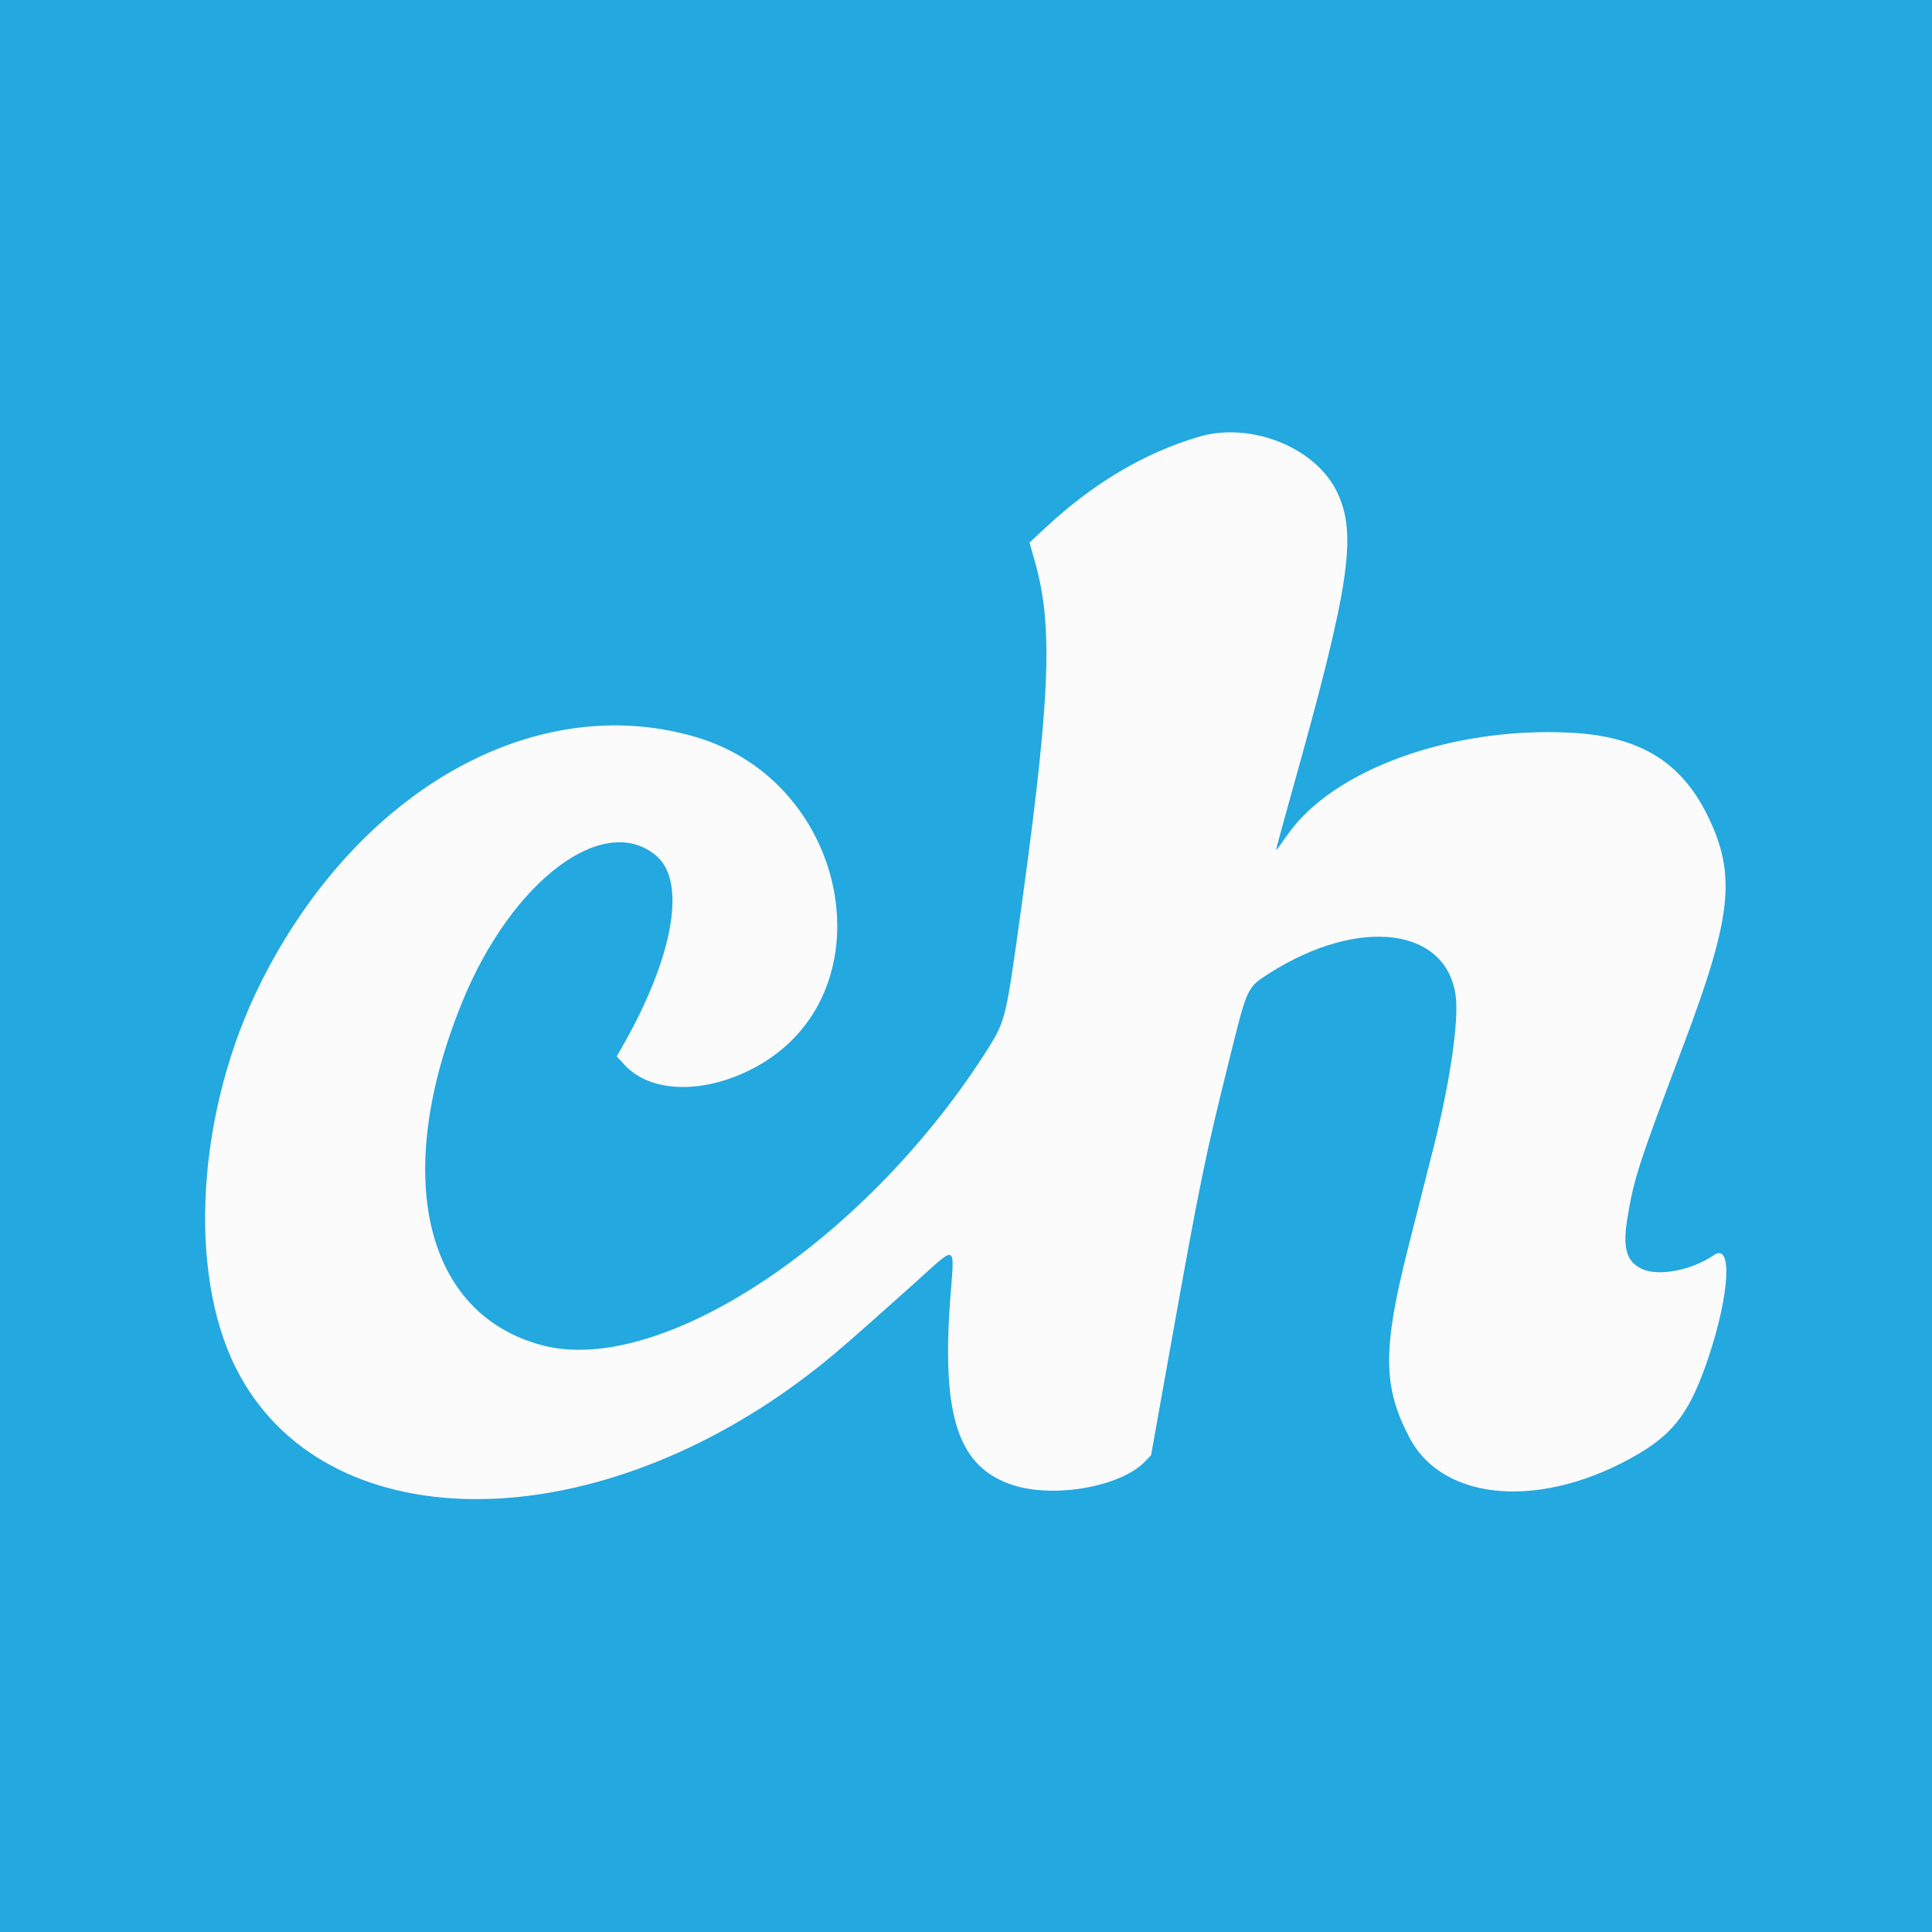
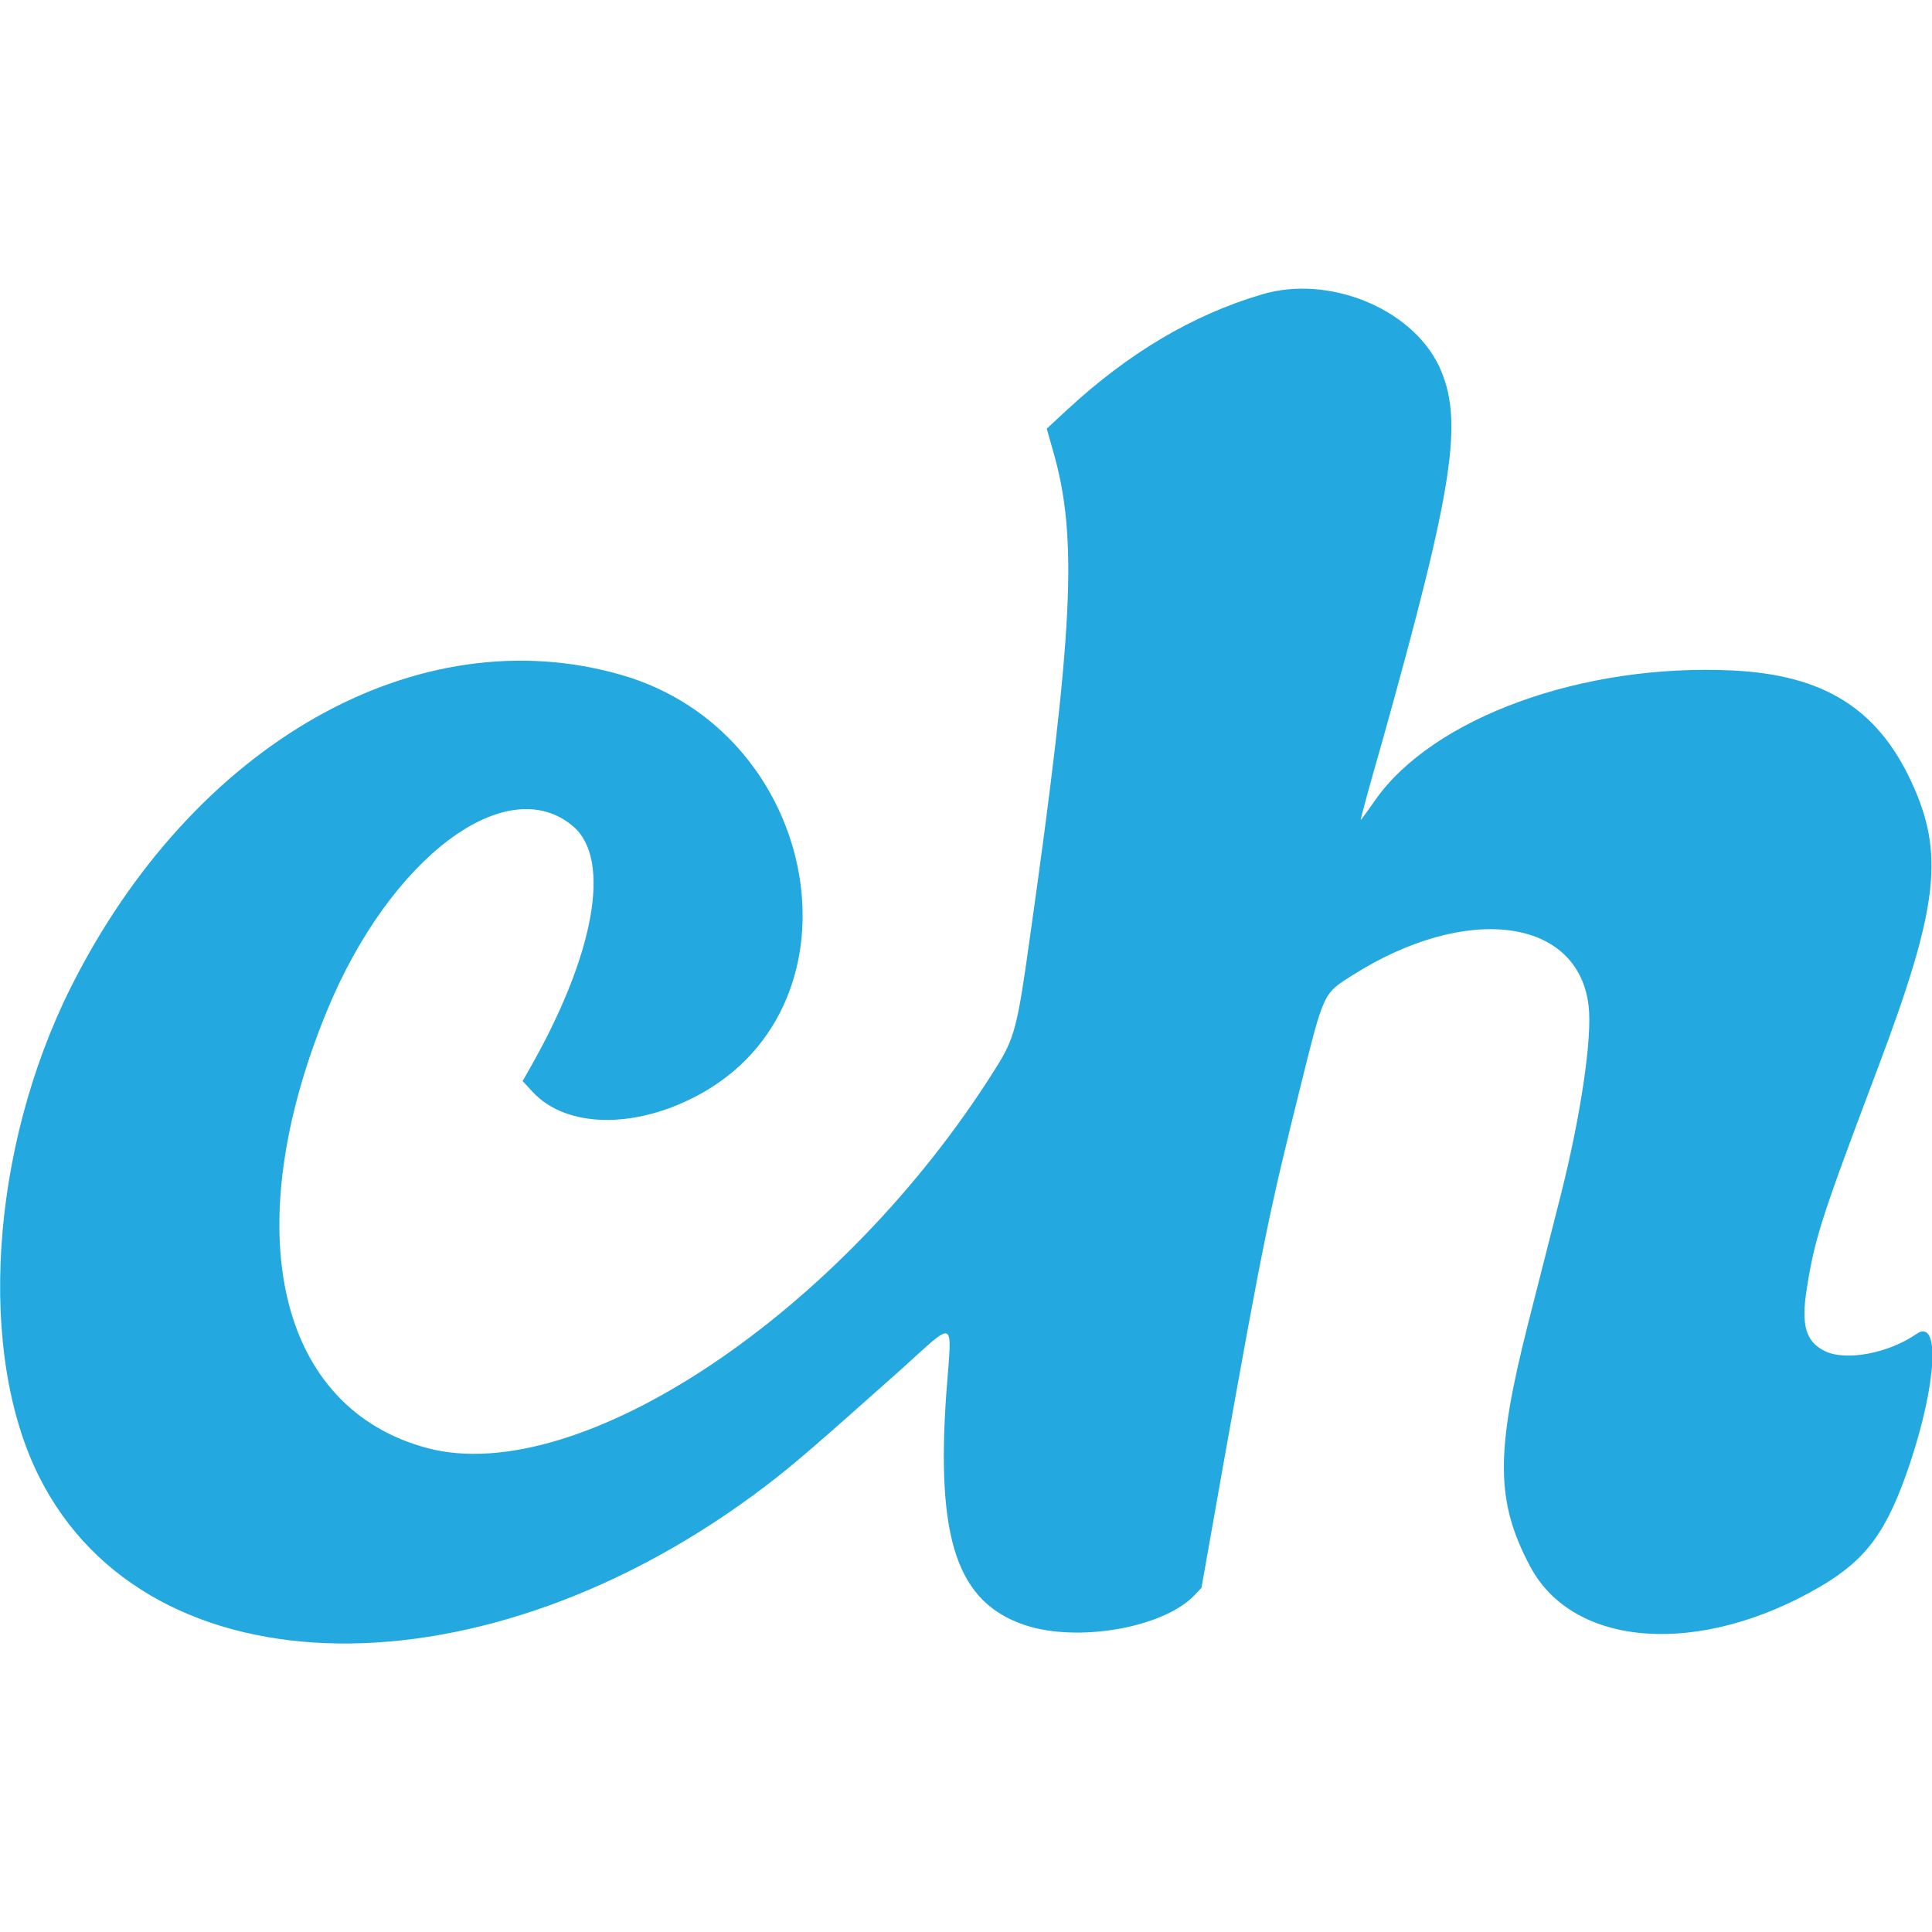
- <svg xmlns="http://www.w3.org/2000/svg" viewBox="0 0 32 32" fill="none">
-   <path fill-rule="evenodd" clip-rule="evenodd" d="M0 16V32H16H32V16V0H16H0V16Z" fill="#23A8E0" />
-   <path fill-rule="evenodd" clip-rule="evenodd" d="M19.857 7.234C18.952 7.502 18.107 8.003 17.315 8.742L17.052 8.987L17.136 9.283C17.459 10.409 17.401 11.608 16.827 15.672C16.667 16.802 16.628 16.949 16.386 17.334C14.392 20.512 10.964 22.804 8.984 22.283C7.021 21.767 6.484 19.457 7.66 16.586C8.481 14.582 10.008 13.437 10.873 14.177C11.377 14.609 11.15 15.867 10.299 17.35L10.215 17.497L10.346 17.639C10.779 18.109 11.667 18.127 12.499 17.683C14.74 16.486 14.102 12.955 11.51 12.203C8.845 11.429 5.91 13.094 4.317 16.281C3.267 18.382 3.096 21.044 3.907 22.659C5.339 25.507 9.726 25.561 13.38 22.776C13.755 22.491 14.022 22.26 15.141 21.259C15.876 20.6 15.808 20.566 15.736 21.555C15.598 23.472 15.878 24.299 16.765 24.594C17.453 24.822 18.557 24.628 18.965 24.208L19.065 24.104L19.358 22.466C19.875 19.574 19.953 19.192 20.36 17.555C20.664 16.33 20.652 16.357 21.037 16.113C22.522 15.174 23.978 15.364 24.113 16.515C24.162 16.929 24.011 17.952 23.749 18.985L23.318 20.688C22.897 22.348 22.904 22.981 23.35 23.82C23.918 24.889 25.572 25.002 27.138 24.081C27.738 23.727 28.002 23.364 28.297 22.485C28.652 21.424 28.697 20.574 28.386 20.789C28.016 21.044 27.455 21.149 27.183 21.012C26.94 20.89 26.877 20.672 26.951 20.203C27.058 19.531 27.133 19.299 27.883 17.312C28.676 15.211 28.756 14.516 28.313 13.571C27.87 12.627 27.171 12.192 26 12.135C24.036 12.038 22.076 12.748 21.324 13.828C21.224 13.972 21.139 14.086 21.135 14.082C21.131 14.079 21.254 13.626 21.408 13.077C22.355 9.702 22.482 8.858 22.149 8.156C21.797 7.413 20.718 6.979 19.857 7.234" fill="#FBFBFB" />
+ <svg xmlns="http://www.w3.org/2000/svg" xml:space="preserve" viewBox="0 0 512 512">
+   <path d="M334.5 78c-18.4 5.4-35.5 15.6-51.7 30.6l-5.4 5 1.7 6c6.6 22.9 5.4 47.3-6.3 129.8-3.2 23-4 25.9-9 33.8-40.5 64.6-110.2 111.1-150.4 100.6-39.8-10.5-50.7-57.5-26.8-115.8 16.7-40.7 47.7-64 65.3-49 10.3 8.8 5.6 34.3-11.7 64.5l-1.7 3 2.7 2.9c8.8 9.5 26.8 9.9 43.7.9 45.5-24.3 32.6-96.1-20.1-111.4-54.1-15.7-113.7 18.1-146.1 82.9-21.3 42.7-24.8 96.8-8.3 129.6 29.1 57.9 118.2 59 192.5 2.4 7.6-5.8 13-10.5 35.8-30.8 14.9-13.4 13.6-14.1 12.1 6-2.8 39 2.9 55.7 20.9 61.7 14 4.6 36.4.7 44.7-7.8l2-2.1 5.9-33.3c10.5-58.8 12.1-66.5 20.4-99.8 6.2-24.9 5.9-24.3 13.8-29.3 30.2-19.1 59.8-15.2 62.5 8.2 1 8.4-2.1 29.2-7.4 50.2l-8.8 34.6c-8.5 33.7-8.4 46.6.7 63.7 11.5 21.7 45.1 24 77 5.3 12.2-7.2 17.6-14.6 23.6-32.4 7.2-21.5 8.1-38.8 1.8-34.5-7.5 5.2-18.9 7.3-24.4 4.5-5-2.5-6.2-6.9-4.7-16.4 2.2-13.7 3.7-18.4 18.9-58.7 16.1-42.7 17.7-56.8 8.7-76s-23.2-28-47-29.2c-39.9-2-79.7 12.5-95 34.4-2 2.9-3.8 5.3-3.8 5.2-.1-.1 2.4-9.3 5.6-20.4 19.2-68.6 21.8-85.7 15.1-100-7.4-15.3-29.3-24.1-46.8-18.9" style="fill-rule:evenodd;clip-rule:evenodd;fill:#23a8e0" />
</svg>
